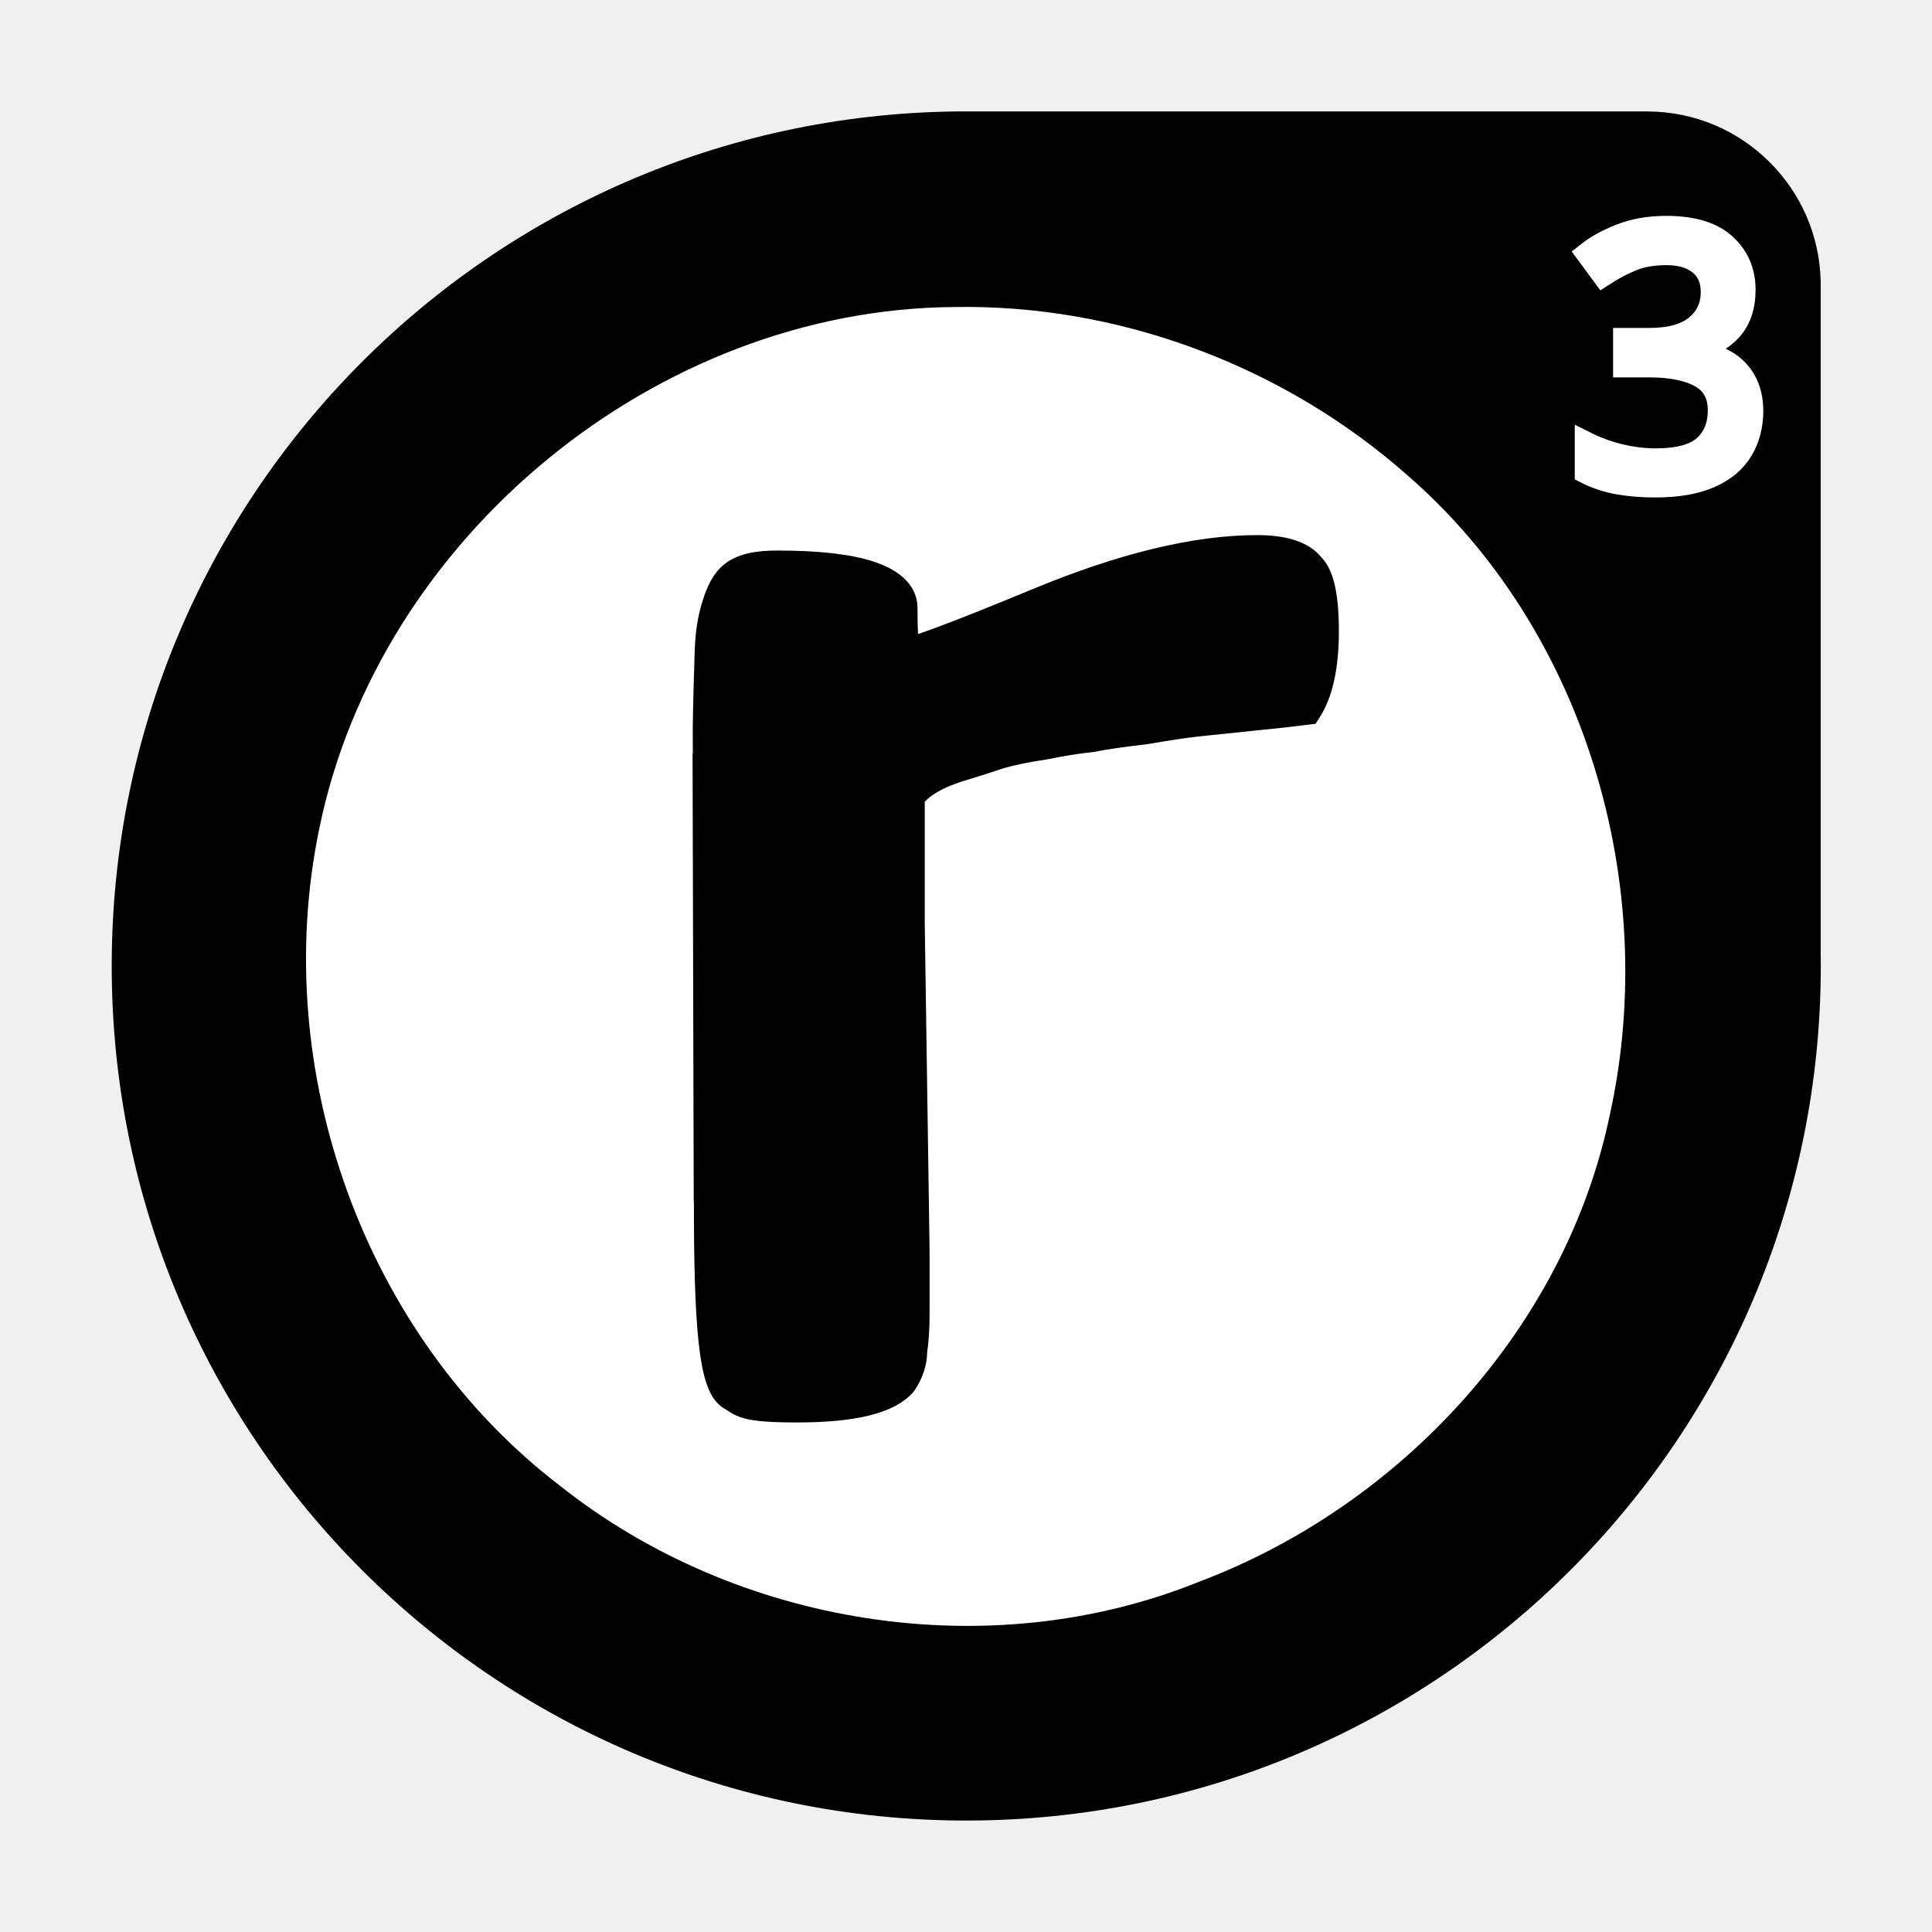
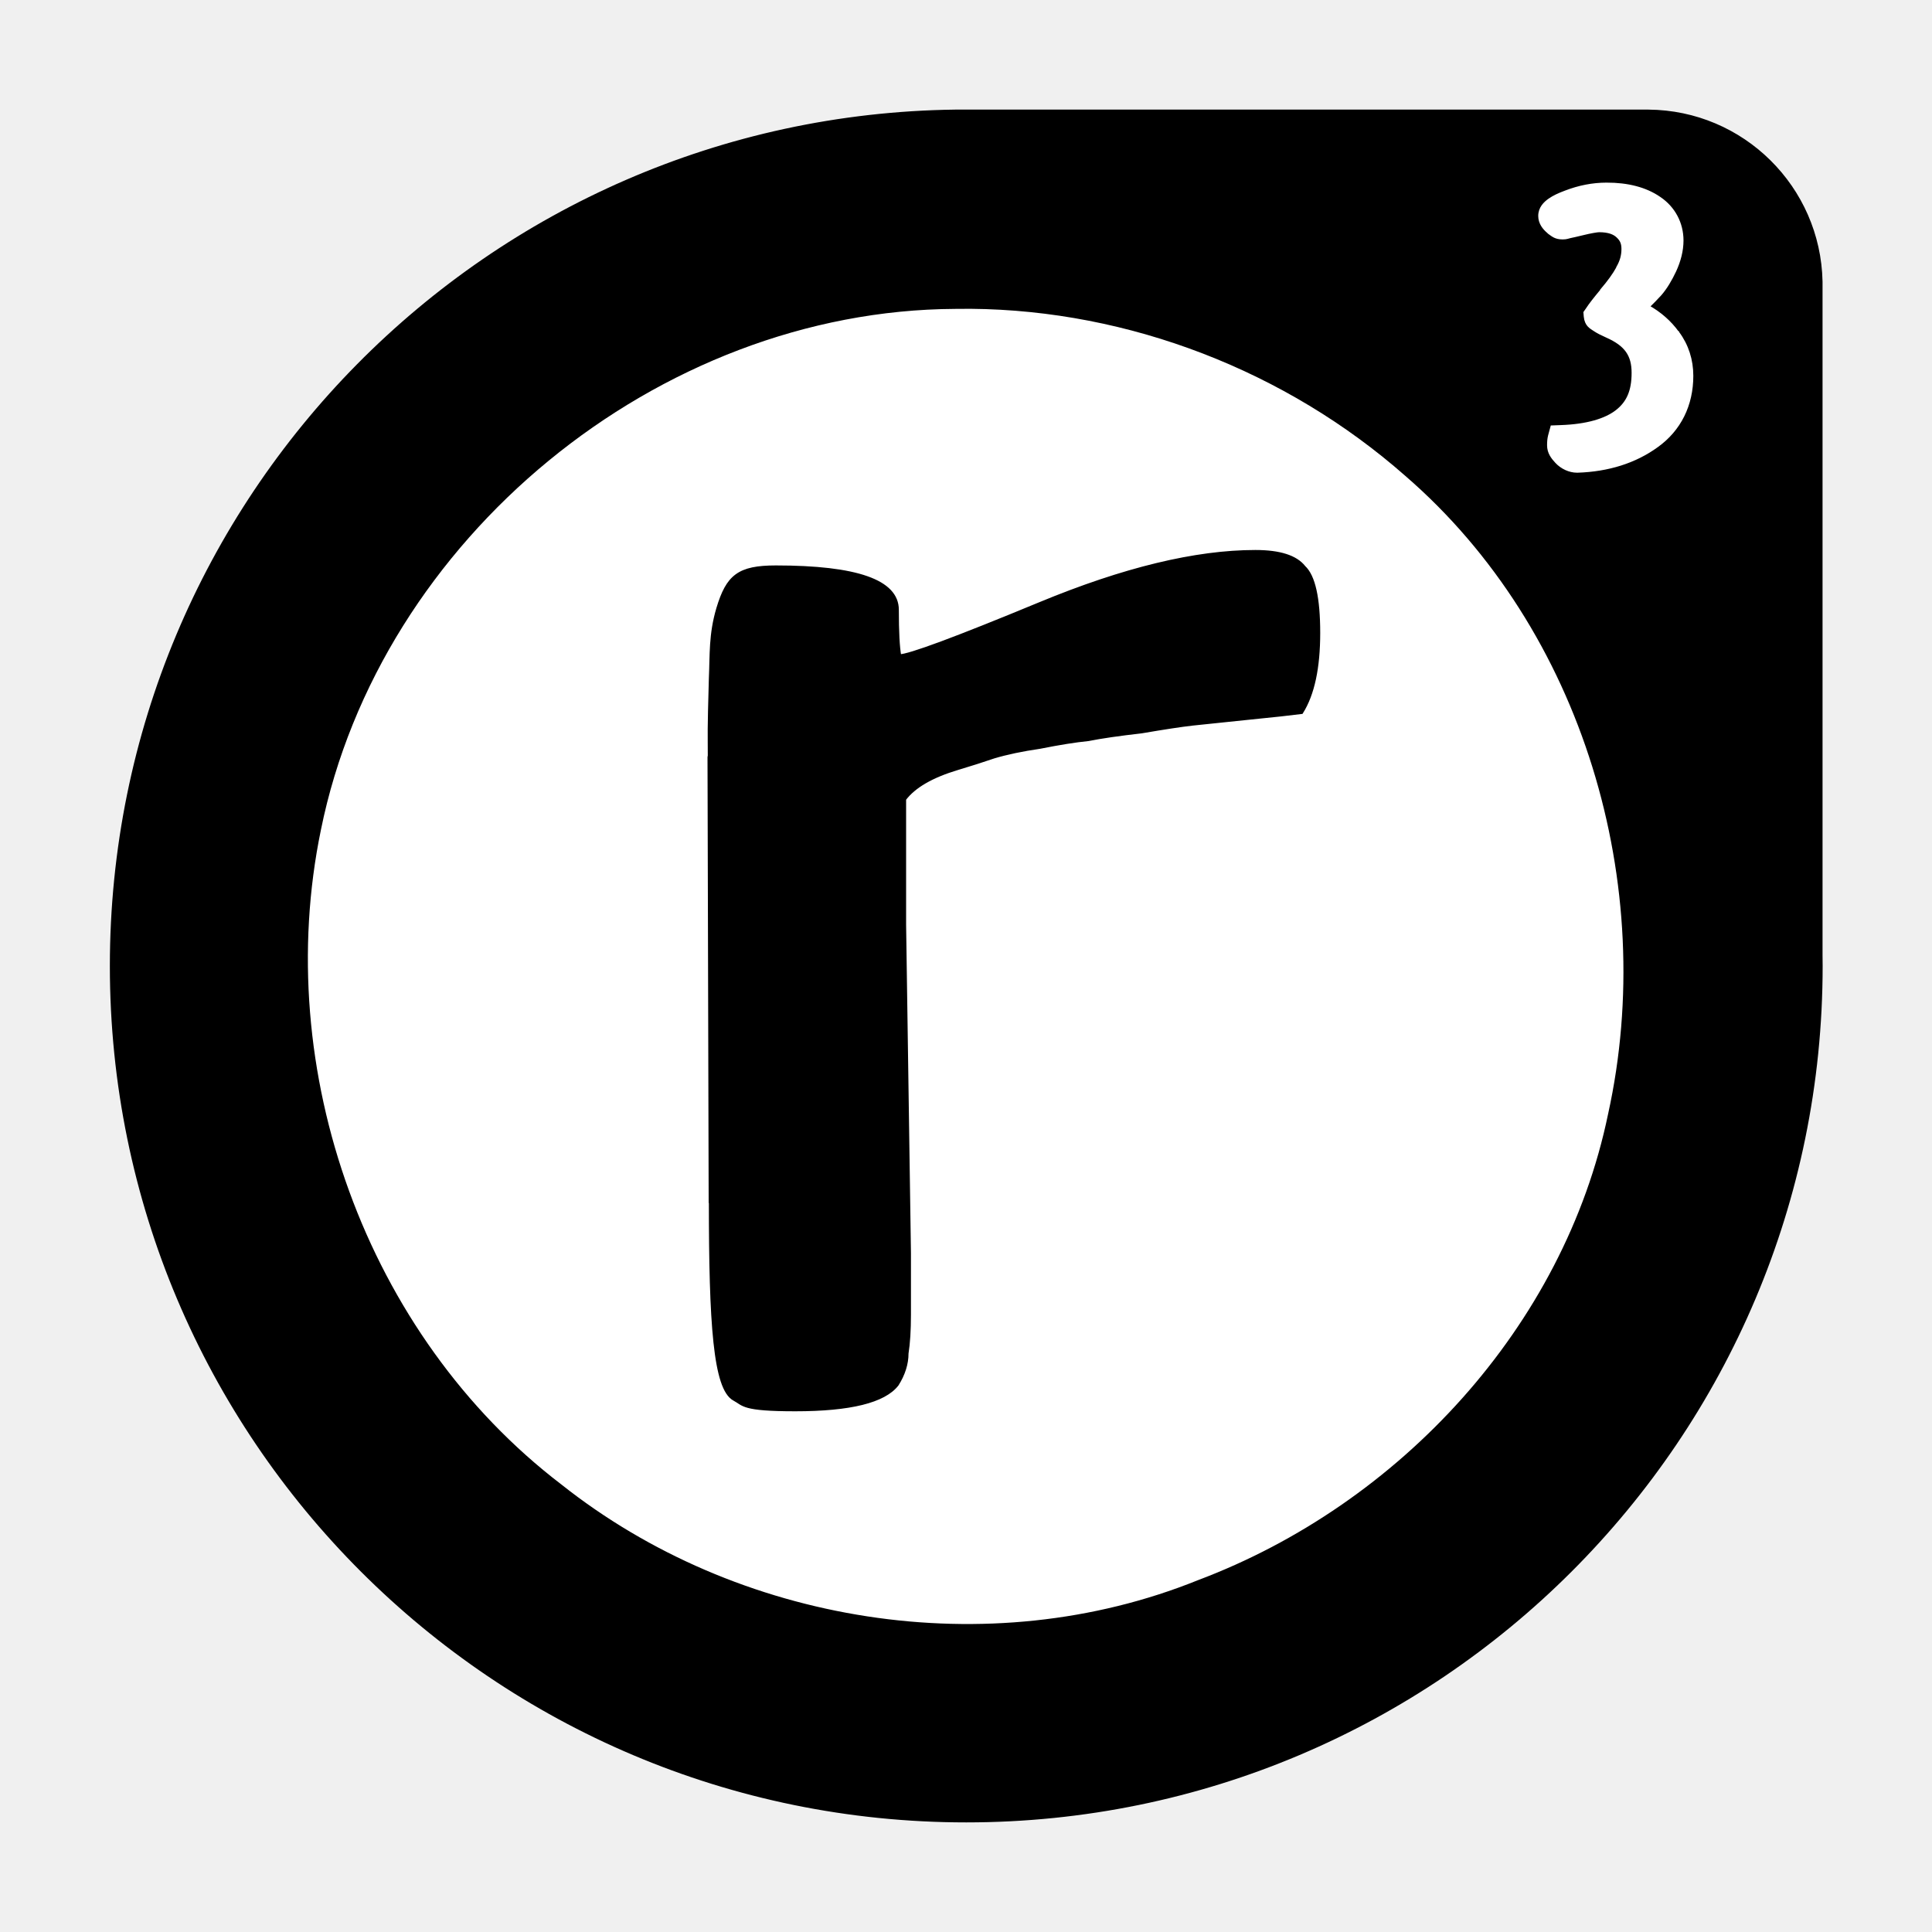
<svg xmlns="http://www.w3.org/2000/svg" version="1.0" width="184.252" height="184.252" id="svg2">
-   <defs id="defs4" />
-   <text x="78.897" y="177.285" id="text3529" xml:space="preserve" style="font-size:18.782px;font-style:normal;font-weight:normal;line-height:125%;letter-spacing:0px;word-spacing:0px;fill:#000000;fill-opacity:1;stroke:none;font-family:Sans">
-     <tspan x="78.897" y="177.285" id="tspan3531" style="font-style:normal;font-variant:normal;font-weight:normal;font-stretch:normal;font-family:Trebuchet MS;-inkscape-font-specification:Trebuchet MS" />
+   <defs id="defs4">
+     </defs>
+   <path id="path3021" d="m 91.1,10.63 c -44.503,0.564 -80.446,36.86 -80.446,81.496 0,44.987 36.509,81.496 81.496,81.496 44.987,0 81.496,-36.509 81.496,-81.496 0,-0.351 -0.004,-0.7 -0.01,-1.05 l 0,-64.219 C 173.458,17.911 166.179,10.697 157.206,10.63 l -65.056,0 c -0.124,0 -0.247,0 -0.371,0 -0.226,0 -0.452,-0.003 -0.679,0 z" style="fill:#000000;stroke:#000000;stroke-width:0.354;stroke-miterlimit:4;stroke-opacity:1;stroke-dasharray:none;fill-opacity:1" />
+   <path id="path3017" d="m 92.577,29.273 c 15.175,0.128 30.177,5.955 41.557,15.974 17.035,14.723 24.216,39.179 19.401,61.029 -4.209,20.346 -19.942,37.329 -39.228,44.59 -20.015,8.077 -44.057,4.196 -60.895,-9.167 C 34.722,127.416 25.683,102.07 30.434,79.097 36.079,51.262 62.645,29.413 91.108,29.281 c 0.49,-0.008 0.979,-0.012 1.469,-0.008 z" style="fill:#ffffff;stroke:#000000;stroke-width:0.354;stroke-miterlimit:4;stroke-opacity:1;stroke-dasharray:none;fill-opacity:1" />
+   <text xml:space="preserve" style="font-size:18.782px;font-style:normal;font-weight:normal;line-height:125%;letter-spacing:0px;word-spacing:0px;fill:#000000;fill-opacity:1;stroke:none;font-family:Sans" x="78.897" y="177.285" id="text3529">
+     <tspan id="tspan3531" x="78.897" y="177.285" style="font-style:normal;font-variant:normal;font-weight:normal;font-stretch:normal;font-family:Trebuchet MS;-inkscape-font-specification:Trebuchet MS" />
  </text>
-   <text x="89.766" y="176.304" id="text3537" xml:space="preserve" style="font-size:28px;font-style:normal;font-weight:normal;line-height:125%;letter-spacing:0px;word-spacing:0px;fill:#000000;fill-opacity:1;stroke:none;font-family:Sans">
-     <tspan x="89.766" y="176.304" id="tspan3539" />
+   <text xml:space="preserve" style="font-size:28px;font-style:normal;font-weight:normal;line-height:125%;letter-spacing:0px;word-spacing:0px;fill:#000000;fill-opacity:1;stroke:none;font-family:Sans" x="89.766" y="176.304" id="text3537">
+     <tspan id="tspan3539" x="89.766" y="176.304" />
  </text>
-   <path d="m 91.1,10.63 c -44.503,0.564 -80.446,36.86 -80.446,81.496 0,44.987 36.509,81.496 81.496,81.496 44.987,0 81.496,-36.509 81.496,-81.496 0,-0.351 -0.004,-0.7 -0.01,-1.05 l 0,-64.219 C 173.458,17.911 166.179,10.697 157.206,10.63 l -65.056,0 c -0.124,0 -0.247,0 -0.371,0 -0.226,0 -0.452,-0.003 -0.679,0 z" id="path3021" style="fill:#000000;fill-opacity:1;stroke:none" />
-   <path d="m 92.577,29.273 c 15.175,0.128 30.177,5.955 41.557,15.974 17.035,14.723 24.216,39.179 19.401,61.029 -4.209,20.346 -19.942,37.329 -39.228,44.59 -20.015,8.077 -44.057,4.196 -60.895,-9.167 C 34.722,127.416 25.683,102.07 30.434,79.097 36.079,51.262 62.645,29.413 91.108,29.281 c 0.49,-0.008 0.979,-0.012 1.469,-0.008 z" id="path3017" style="fill:#ffffff;fill-opacity:1;stroke:none" />
-   <g transform="matrix(1.412326,0,0,1.126422,-40.44325,-20.38953)" id="text3003" style="font-size:163.528px;font-style:normal;font-variant:normal;font-weight:normal;font-stretch:normal;line-height:125%;letter-spacing:0px;word-spacing:0px;fill:#000000;fill-opacity:1;stroke:#000000;stroke-width:2.52;stroke-miterlimit:4;stroke-opacity:1;stroke-dasharray:none;font-family:Cagliostro;-inkscape-font-specification:Cagliostro">
-     <path d="m 76.741,119.792 -0.079,-37.74 c 0.109,-0.872 0.018,2.043 0.018,-0.138 -1.4e-5,-2.18 -0.036,-1.667 0.073,-6.536 0.073,-2.011 -0.017,-3.707 0.503,-5.911 0.654,-2.725 1.39,-3.494 3.898,-3.494 5.451,7.1e-5 8.176,1.199 8.176,3.598 -2.7e-5,1.853 0.054,3.162 0.164,3.925 0.654,6.4e-5 3.816,-1.472 9.485,-4.415 5.669,-2.943 10.52,-4.415 14.554,-4.415 1.635,7.2e-5 2.725,0.436 3.271,1.308 0.654,0.763 0.981,2.617 0.981,5.56 -6e-5,2.944 -0.382,5.178 -1.145,6.705 -0.654,0.109 -1.853,0.273 -3.598,0.491 -1.635,0.218 -2.889,0.382 -3.761,0.491 -0.763,0.109 -1.908,0.327 -3.434,0.654 -1.526,0.218 -2.726,0.436 -3.598,0.654 -0.872,0.109 -1.962,0.327 -3.271,0.654 -1.199,0.218 -2.235,0.491 -3.107,0.818 -0.763,0.327 -1.581,0.654 -2.453,0.981 -1.744,0.654 -2.944,1.526 -3.598,2.616 l 0,10.629 0.327,27.8 0,2.453 c -2.9e-5,0.436 -2.9e-5,1.363 0,2.78 -2.9e-5,1.308 -0.055,2.398 -0.164,3.271 -2.8e-5,0.872 -0.218,1.744 -0.654,2.616 -0.872,1.417 -3.162,2.126 -6.868,2.126 -3.598,0 -3.457,-0.445 -4.111,-0.881 -1.308,-0.872 -1.599,-6.378 -1.599,-16.735" id="path3024" style="stroke:#000000;stroke-width:2.52;stroke-miterlimit:4;stroke-opacity:1;stroke-dasharray:none" />
-   </g>
-   <text x="149.765" y="46.016" id="text3841" xml:space="preserve" style="font-size:33.601px;font-style:normal;font-variant:normal;font-weight:normal;font-stretch:normal;line-height:125%;letter-spacing:0px;word-spacing:0px;fill:#ffffff;fill-opacity:1;stroke:#ffffff;stroke-width:2.199;stroke-miterlimit:4;stroke-opacity:1;stroke-dasharray:none;font-family:Varela Round;-inkscape-font-specification:Varela Round">
-     <tspan x="149.765" y="46.016" id="tspan3843" style="font-style:normal;font-variant:normal;font-weight:normal;font-stretch:normal;fill:#ffffff;stroke:#ffffff;stroke-width:2.199;stroke-miterlimit:4;stroke-opacity:1;stroke-dasharray:none;font-family:Cagliostro;-inkscape-font-specification:Cagliostro">3</tspan>
-   </text>
+   <path id="path3024-5" style="font-size:163.528px;font-style:normal;font-variant:normal;font-weight:normal;font-stretch:normal;line-height:125%;letter-spacing:0px;word-spacing:0px;fill:#000000;stroke:#000000;stroke-width:0.354;stroke-miterlimit:4;stroke-opacity:1;stroke-dasharray:none;font-family:Cagliostro;-inkscape-font-specification:Cagliostro;fill-opacity:1" d="M 67.762,114.725 67.651,72.214 c 0.154,-0.982 0.026,2.301 0.026,-0.155 -1.9e-5,-2.456 -0.051,-1.878 0.103,-7.363 0.103,-2.265 -0.025,-4.175 0.711,-6.659 0.924,-3.07 1.964,-3.935 5.505,-3.935 7.698,8e-5 11.548,1.351 11.548,4.052 -3.8e-5,2.088 0.077,3.561 0.231,4.421 0.924,7.2e-5 5.389,-1.658 13.395,-4.973 8.006,-3.316 14.858,-4.973 20.555,-4.973 2.309,8.1e-5 3.849,0.491 4.619,1.474 0.924,0.86 1.386,2.947 1.386,6.263 -8e-5,3.316 -0.539,5.833 -1.617,7.552 -0.924,0.123 -2.618,0.307 -5.081,0.553 -2.31,0.246 -4.08,0.43 -5.312,0.553 -1.078,0.123 -2.695,0.368 -4.85,0.737 -2.156,0.246 -3.849,0.491 -5.081,0.737 -1.232,0.123 -2.772,0.368 -4.619,0.737 -1.694,0.246 -3.156,0.553 -4.388,0.921 -1.078,0.368 -2.233,0.737 -3.464,1.105 -2.464,0.737 -4.157,1.719 -5.081,2.947 l 0,11.973 0.462,31.314 0,2.763 c -4.1e-5,0.491 -4.1e-5,1.535 0,3.131 -4.1e-5,1.474 -0.077,2.702 -0.231,3.684 -4e-5,0.982 -0.308,1.965 -0.924,2.947 -1.232,1.596 -4.465,2.395 -9.7,2.395 -5.081,0 -4.882,-0.502 -5.806,-0.993 -1.848,-0.982 -2.258,-7.185 -2.258,-18.851" />
+   <path style="font-size:33.601px;font-style:normal;font-variant:normal;font-weight:normal;font-stretch:normal;text-indent:0;text-align:start;text-decoration:none;line-height:125%;letter-spacing:0px;word-spacing:0px;text-transform:none;direction:ltr;block-progression:tb;writing-mode:lr-tb;text-anchor:start;baseline-shift:baseline;color:#000000;fill:#ffffff;stroke:#ffffff;stroke-width:0.354;stroke-miterlimit:4;stroke-opacity:1;stroke-dasharray:none;marker:none;visibility:visible;display:inline;overflow:visible;enable-background:accumulate;font-family:Varela Round;-inkscape-font-specification:Varela Round;fill-opacity:1" d="m 153.219,17.594 c -1.326,2.7e-5 -2.625,0.257 -3.906,0.75 -0.621,0.232 -1.112,0.454 -1.531,0.75 -0.419,0.296 -0.906,0.76 -0.906,1.5 0,0.664 0.405,1.161 0.812,1.5 l 0.031,0.031 0.031,0.031 c 0.356,0.247 0.597,0.5 1.281,0.5 0.373,5.8e-5 0.442,-0.065 0.719,-0.125 0.277,-0.06 0.639,-0.136 1.094,-0.25 0.86,-0.215 1.491,-0.312 1.656,-0.312 0.944,1.8e-5 1.457,0.232 1.781,0.531 0.375,0.347 0.531,0.679 0.531,1.25 -1e-5,0.641 -0.163,1.196 -0.5,1.781 l 0,0.031 c -0.357,0.654 -0.877,1.365 -1.531,2.125 l 0,0.031 c -0.682,0.819 -1.105,1.361 -1.375,1.781 l -0.219,0.312 0.031,0.375 c 0.08,0.802 0.52,0.998 0.844,1.219 0.323,0.221 0.706,0.408 1.188,0.625 1.854,0.819 2.531,1.822 2.531,3.531 0,1.749 -0.498,2.855 -1.562,3.688 -1.065,0.832 -2.846,1.384 -5.375,1.469 l -0.812,0.031 -0.219,0.812 c -0.074,0.294 -0.094,0.593 -0.094,0.906 0,0.68 0.361,1.144 0.75,1.562 0.492,0.527 1.215,0.875 1.938,0.875 0.005,-8.92e-4 0.031,0 0.031,0 2.929,-0.095 5.484,-0.897 7.562,-2.406 2.161,-1.551 3.312,-3.889 3.312,-6.656 -1e-5,-1.498 -0.445,-2.896 -1.312,-4.062 -0.004,-0.006 0.004,-0.025 0,-0.031 l -0.031,0 c -0.734,-1.02 -1.698,-1.857 -2.844,-2.5 0.408,-0.398 0.812,-0.803 1.188,-1.219 0.513,-0.595 0.964,-1.347 1.375,-2.219 0.436,-0.948 0.687,-1.913 0.688,-2.875 -1e-5,-1.626 -0.776,-3.091 -2.125,-4 -1.334,-0.925 -3.042,-1.344 -5.031,-1.344 z" id="text3841" />
</svg>
